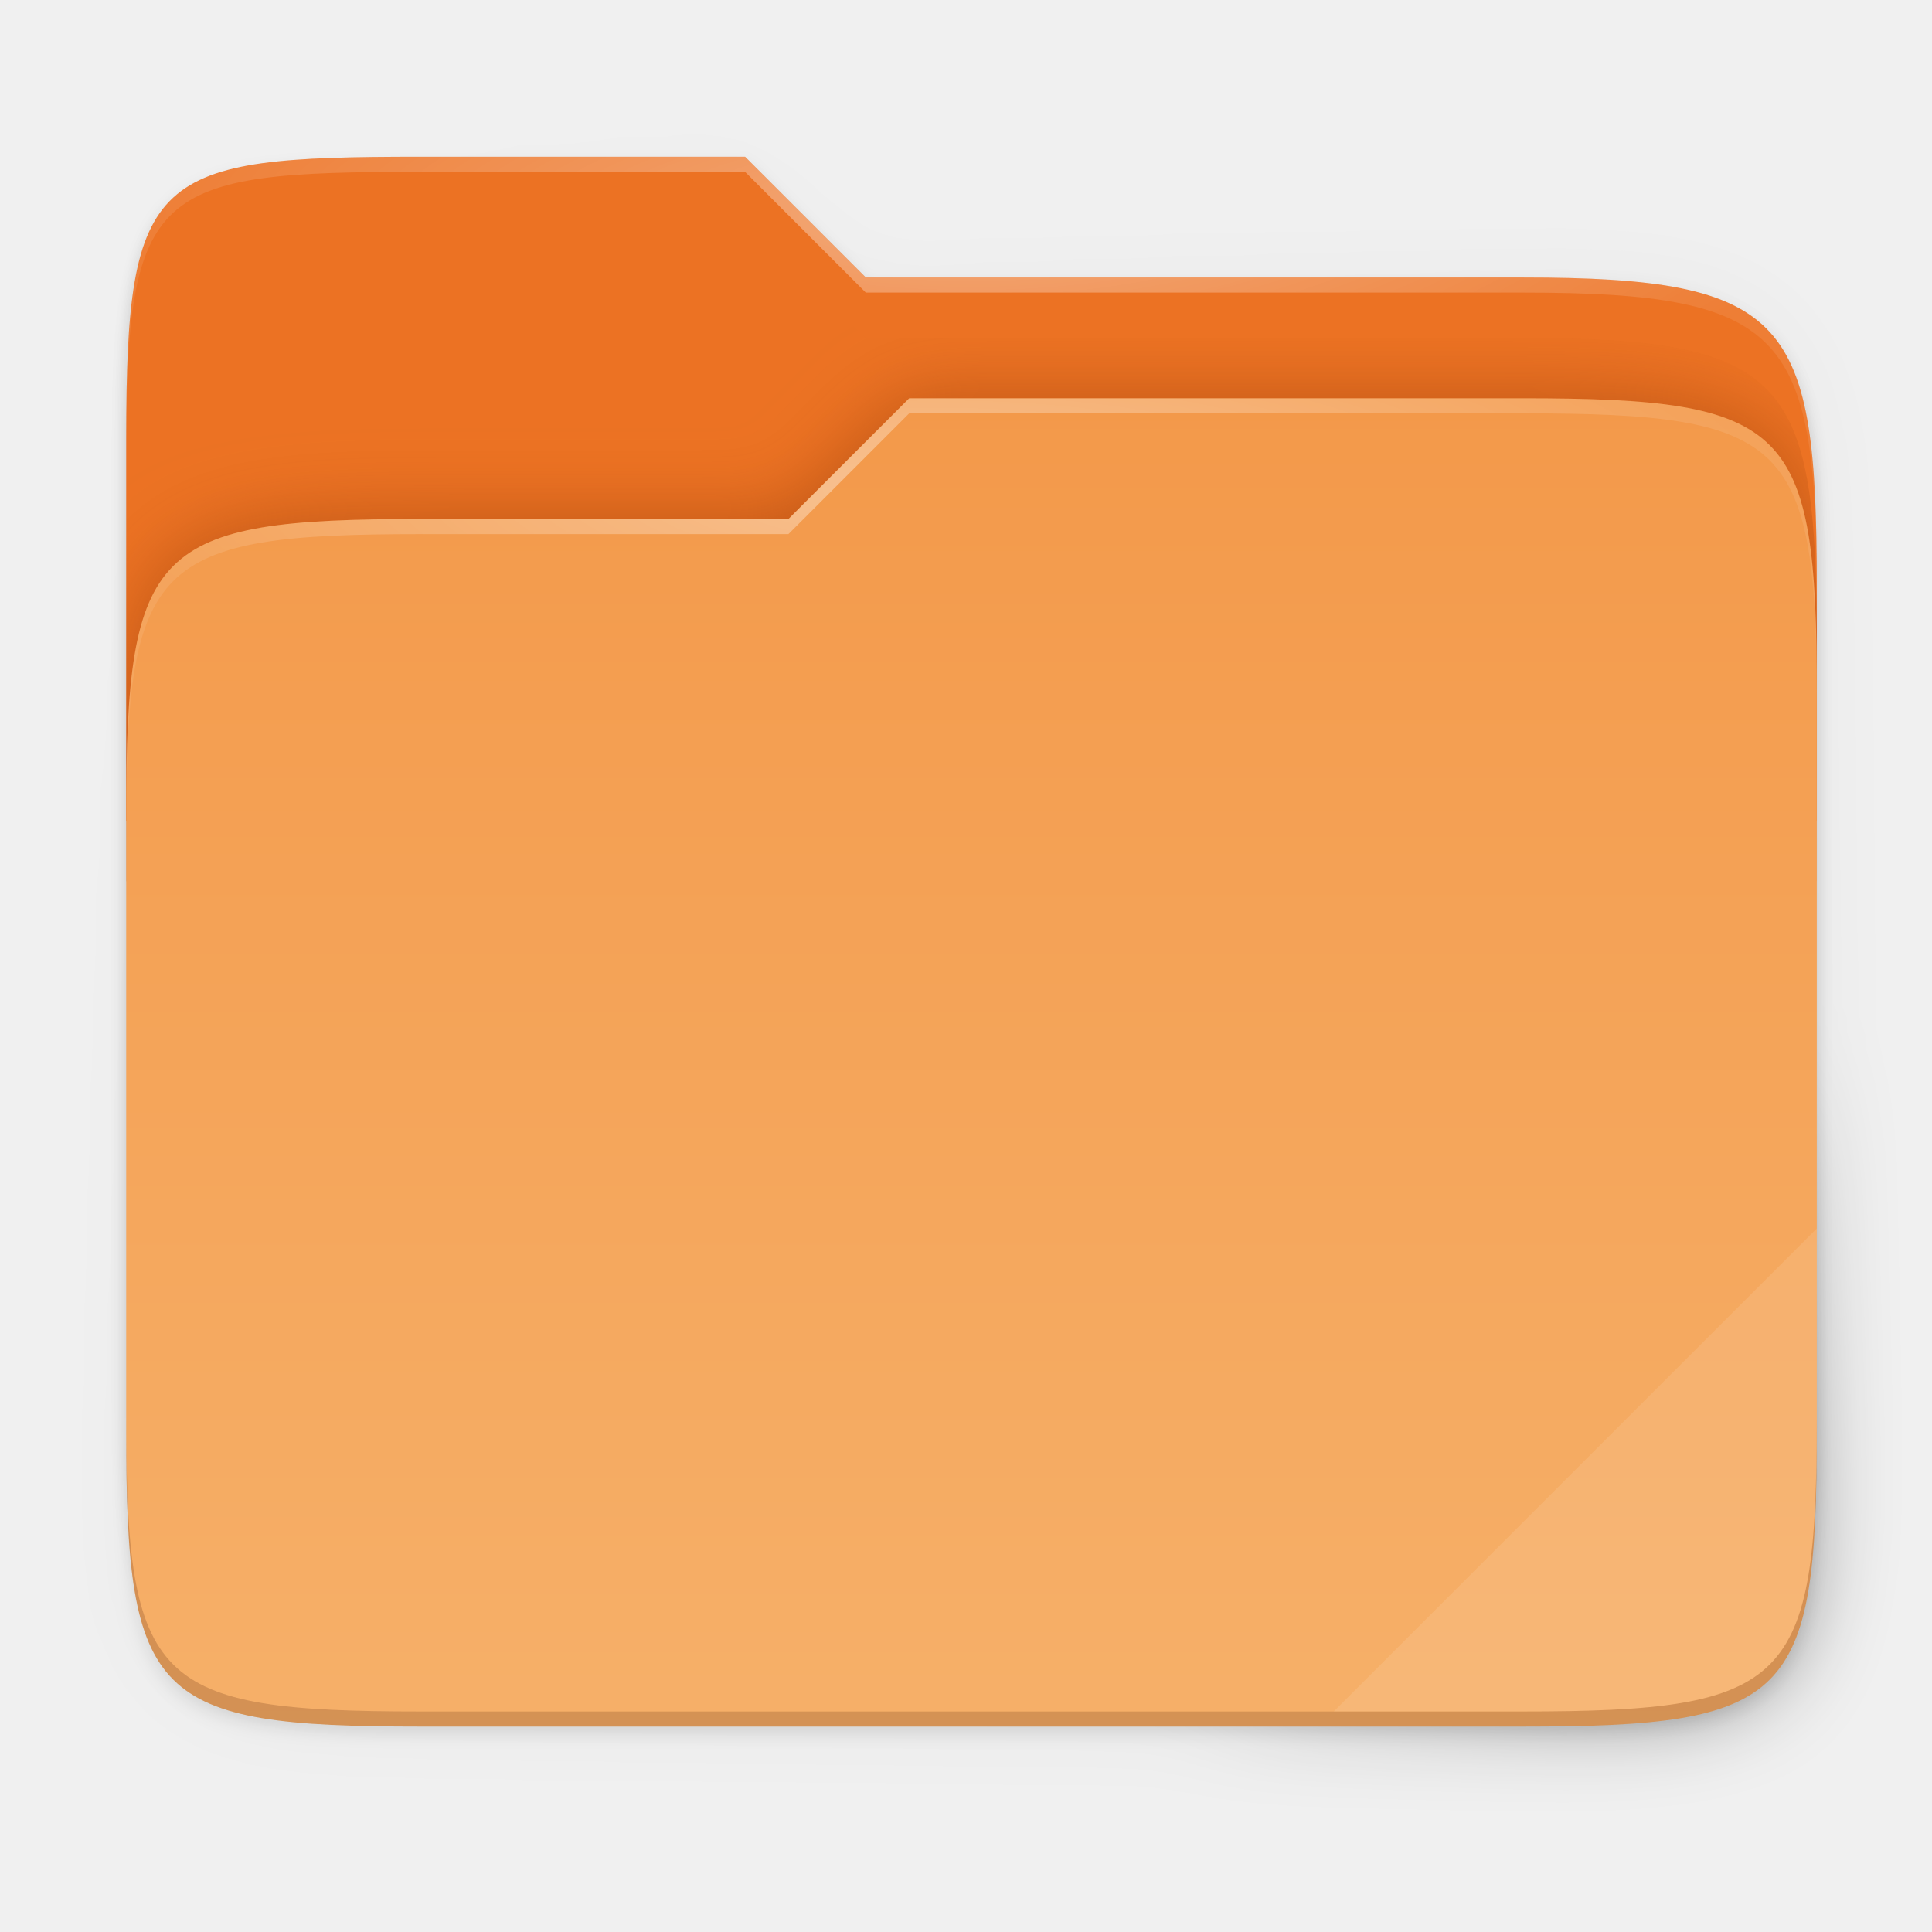
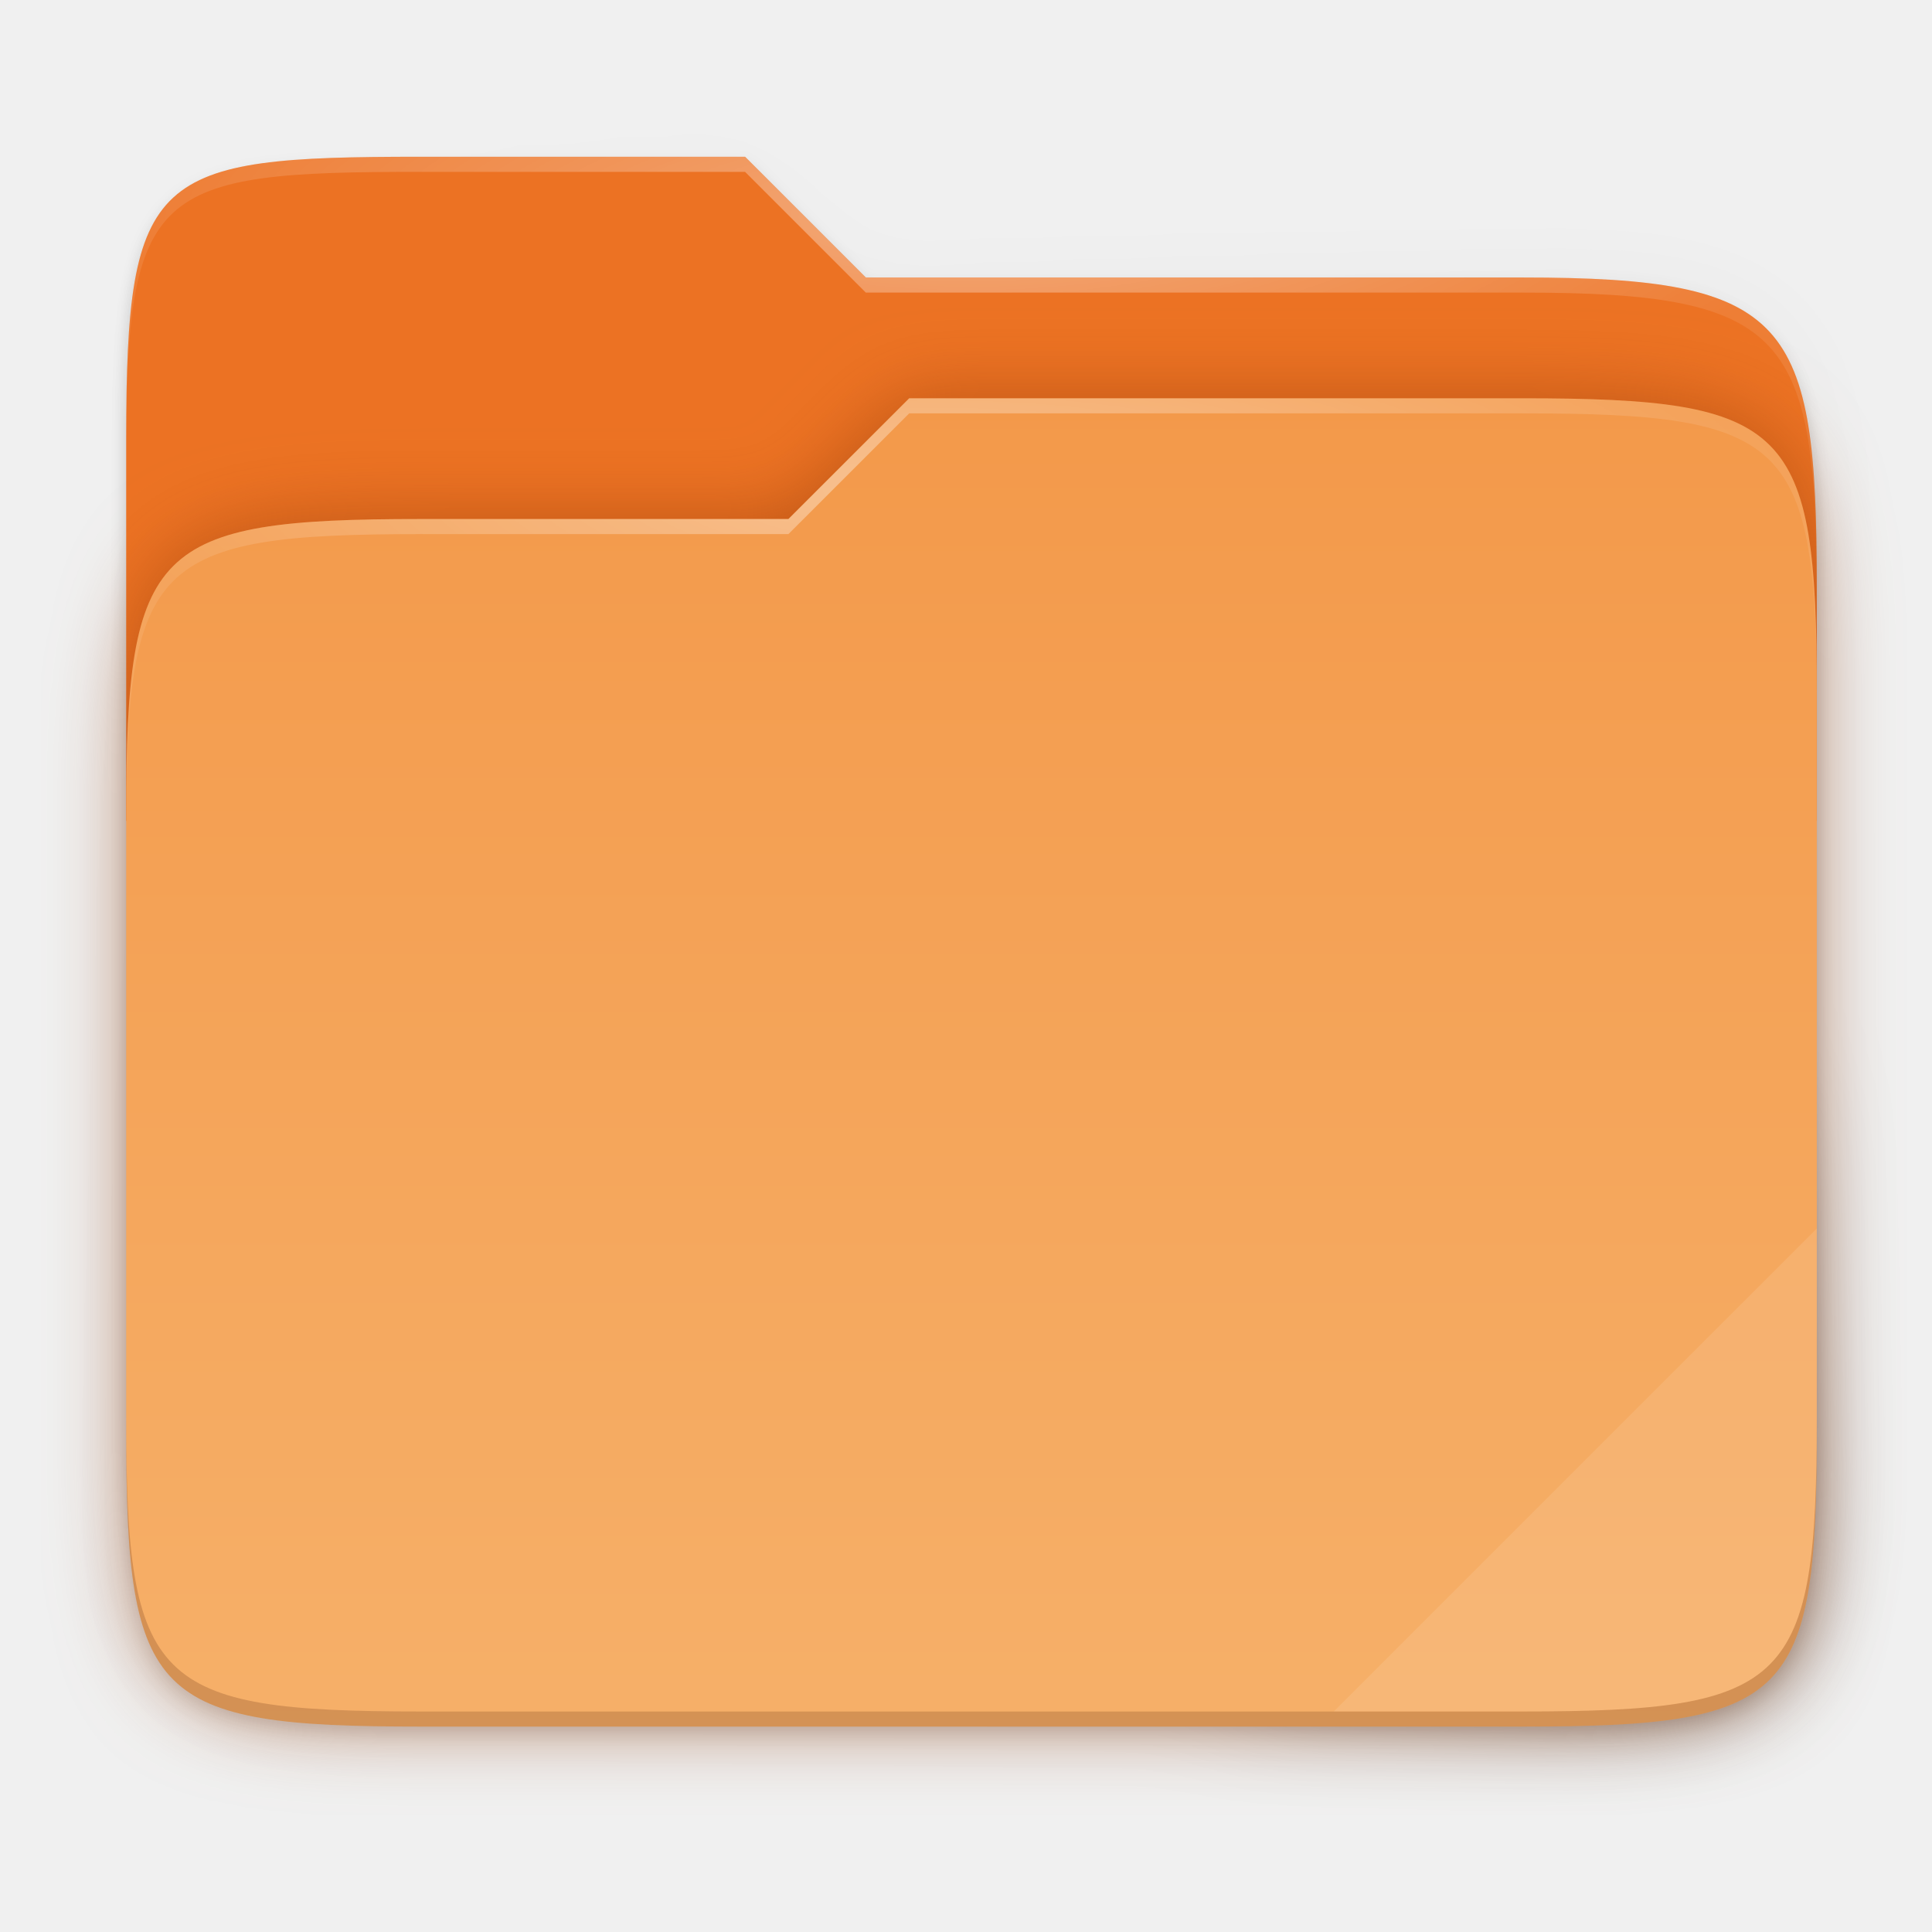
<svg xmlns="http://www.w3.org/2000/svg" xmlns:xlink="http://www.w3.org/1999/xlink" height="256" viewBox="0 0 67.73 67.73" width="256">
  <radialGradient id="radialGradient2483" cx="148" cy="39.684" gradientTransform="matrix(.2645833 0 0 .06723474 -6.1595 242.1918)" gradientUnits="userSpaceOnUse" r="112" xlink:href="#linearGradient1361" />
  <linearGradient id="linearGradient1361">
    <stop offset="0" stop-color="#fff" />
    <stop offset="1" stop-color="#fff" stop-opacity=".204" />
  </linearGradient>
  <radialGradient id="radialGradient2481" cx="152" cy="-.126" gradientTransform="matrix(.2645833 0 0 .06959709 -6.1595 235.3437)" gradientUnits="userSpaceOnUse" r="112" xlink:href="#linearGradient1361" />
  <linearGradient id="linearGradient2479" gradientUnits="userSpaceOnUse" x1="30.221" x2="30.221" y1="241.735" y2="288.731">
    <stop offset="0" stop-color="#f3994a" />
    <stop offset="1" stop-color="#f6b069" />
  </linearGradient>
-   <clipPath id="clipPath977-3">
-     <path d="m78.994 52c-35.369 0-38.994 1.999-38.994 37.297v50.703h224v-31.078c0-35.298-3.626-40.922-38.994-40.922h-87.006l-16-16z" />
-   </clipPath>
  <filter id="filter989" color-interpolation-filters="sRGB" height="1.136" width="1.107" x="-.05" y="-.07">
    <feGaussianBlur stdDeviation="5" />
  </filter>
  <linearGradient id="linearGradient2477" gradientUnits="userSpaceOnUse" x1="236.72" x2="20.72" y1="213.229" y2="13.229">
    <stop offset="0" />
    <stop offset=".159" stop-opacity=".433" />
    <stop offset=".194" stop-opacity=".1" />
    <stop offset="1" stop-opacity="0" />
  </linearGradient>
  <filter id="filter1067" color-interpolation-filters="sRGB" height="1.127" width="1.114" x="-.06" y="-.06">
    <feGaussianBlur stdDeviation="5.3" />
  </filter>
  <filter id="filter959" color-interpolation-filters="sRGB" height="1.025" width="1.023" x="-.01" y="-.01">
    <feGaussianBlur stdDeviation="1.06" />
  </filter>
  <g transform="translate(0 -227.7225)">
    <path d="m51.714 15.229c-35.369 0-38.994 1.999-38.994 37.297v41.625 9.078 73.078c0 35.298 3.626 38.922 38.994 38.922h146.012c35.369 0 38.994-3.624 38.994-38.922v-73.078-25.078-6c0-35.298-3.626-40.922-38.994-40.922h-87.006l-16-16z" filter="url(#filter959)" opacity=".1" transform="matrix(.2645833 0 0 .2645833 1.058333 229.7181)" />
    <path d="m51.714 14.229c-35.369 0-38.994 1.999-38.994 37.297v41.625 60.656 29.5c0 35.298 3.626 38.922 38.994 38.922h146.012c35.369 0 38.994-3.624 38.994-38.922v-29.5-76.656-6c0-35.298-3.626-40.922-38.994-40.922h-87.006l-16-16z" filter="url(#filter959)" opacity=".1" transform="matrix(.2645833 0 0 .2645833 1.058333 229.7181)" />
    <path d="m51.714 13.229c-35.369 0-38.994 1.999-38.994 37.297v41.625 9.078 81.078c0 35.298 3.626 38.922 38.994 38.922h146.012c35.369 0 38.994-3.624 38.994-38.922v-81.078-25.078-6c0-35.298-3.626-40.922-38.994-40.922h-87.006l-16-16z" fill="url(#linearGradient2477)" filter="url(#filter1067)" opacity=".4" transform="matrix(.2645833 0 0 .2645833 1.058333 229.7181)" />
    <path d="m14.741 233.218c-9.358 0-10.317.529-10.317 9.868v13.415h59.267v-8.223c0-9.339-.959-10.827-10.317-10.827h-23.02l-4.233-4.233z" fill="#ec7223" />
-     <path clip-path="url(#clipPath977-3)" d="m78.994 92c-35.369 0-38.994 3.625-38.994 38.923v82.155c0 35.298 3.625 38.923 38.994 38.923h146.013c35.369 0 38.994-3.625 38.994-38.923v-98.155c0-35.298-3.625-38.923-38.994-38.923h-81.256l-16.008 16z" fill="#903906" filter="url(#filter989)" opacity=".5" transform="matrix(.2645833 0 0 .2645833 -6.159501 221.5766)" />
+     <path d="m78.994 92c-35.369 0-38.994 3.625-38.994 38.923v82.155c0 35.298 3.625 38.923 38.994 38.923h146.013c35.369 0 38.994-3.625 38.994-38.923v-98.155c0-35.298-3.625-38.923-38.994-38.923h-81.256l-16.008 16z" fill="#903906" filter="url(#filter989)" opacity=".5" transform="matrix(.2645833 0 0 .2645833 -6.159501 221.5766)" />
    <path d="m14.741 245.918c-9.358 0-10.317.959-10.317 10.298v21.737c0 9.339.959 10.298 10.317 10.298h38.633c9.358 0 10.317-.959 10.317-10.298v-25.97c0-9.339-.959-10.298-10.317-10.298h-21.499l-4.235 4.233z" fill="url(#linearGradient2479)" />
    <path d="m14.741 233.218c-9.358 0-10.317.529-10.317 9.868v.529c0-9.339.959-9.868 10.317-9.868h11.379l4.233 4.233h23.02c9.358 0 10.317 1.488 10.317 10.827v-.529c0-9.339-.959-10.827-10.317-10.827h-23.02l-4.233-4.233z" fill="url(#radialGradient2481)" opacity=".4" />
    <path d="m31.874 241.685-4.235 4.233h-12.898c-9.358 0-10.317.959-10.317 10.298v.529c0-9.339.959-10.298 10.317-10.298h12.898l4.235-4.233h21.499c9.358 0 10.317.959 10.317 10.298v-.529c0-9.339-.959-10.298-10.317-10.298z" fill="url(#radialGradient2483)" opacity=".4" />
    <path d="m63.691 270.789-16.933 16.933h6.616c9.358 0 10.317-.959 10.317-10.298z" fill="#fff" opacity=".1" />
    <path d="m4.424 277.424v.529c0 9.339.959 10.298 10.317 10.298h38.632c9.358 0 10.317-.959 10.317-10.298v-.529c0 9.339-.959 10.298-10.317 10.298h-38.632c-9.358 0-10.317-.959-10.317-10.298z" fill="#491706" opacity=".2" />
  </g>
</svg>
